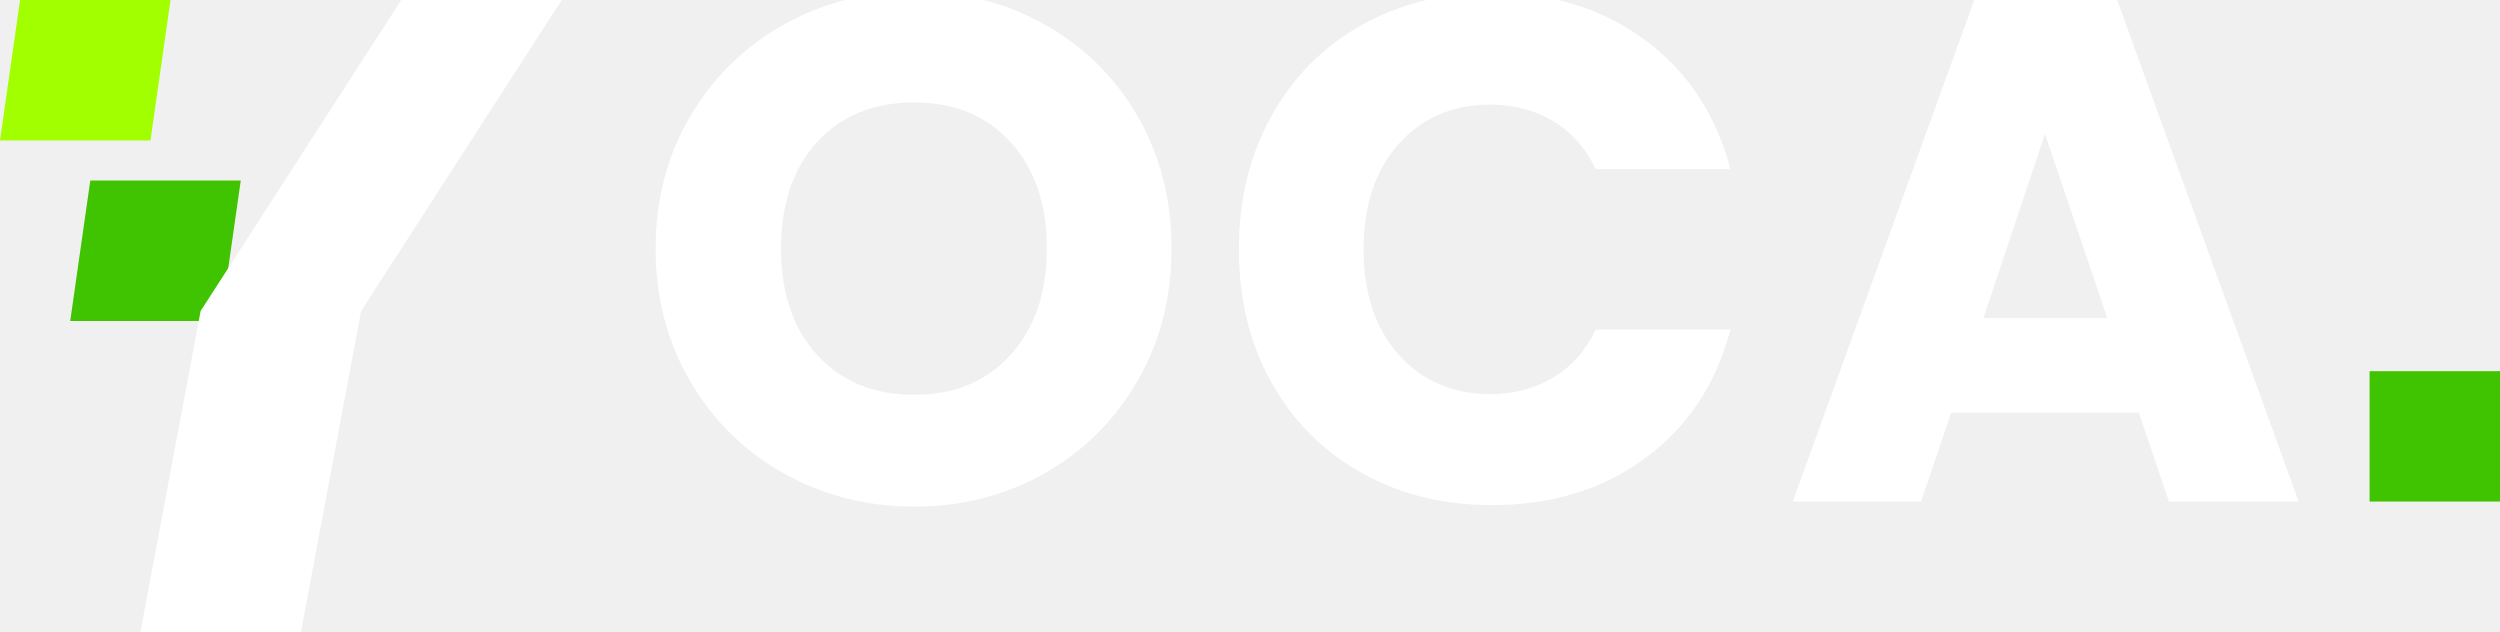
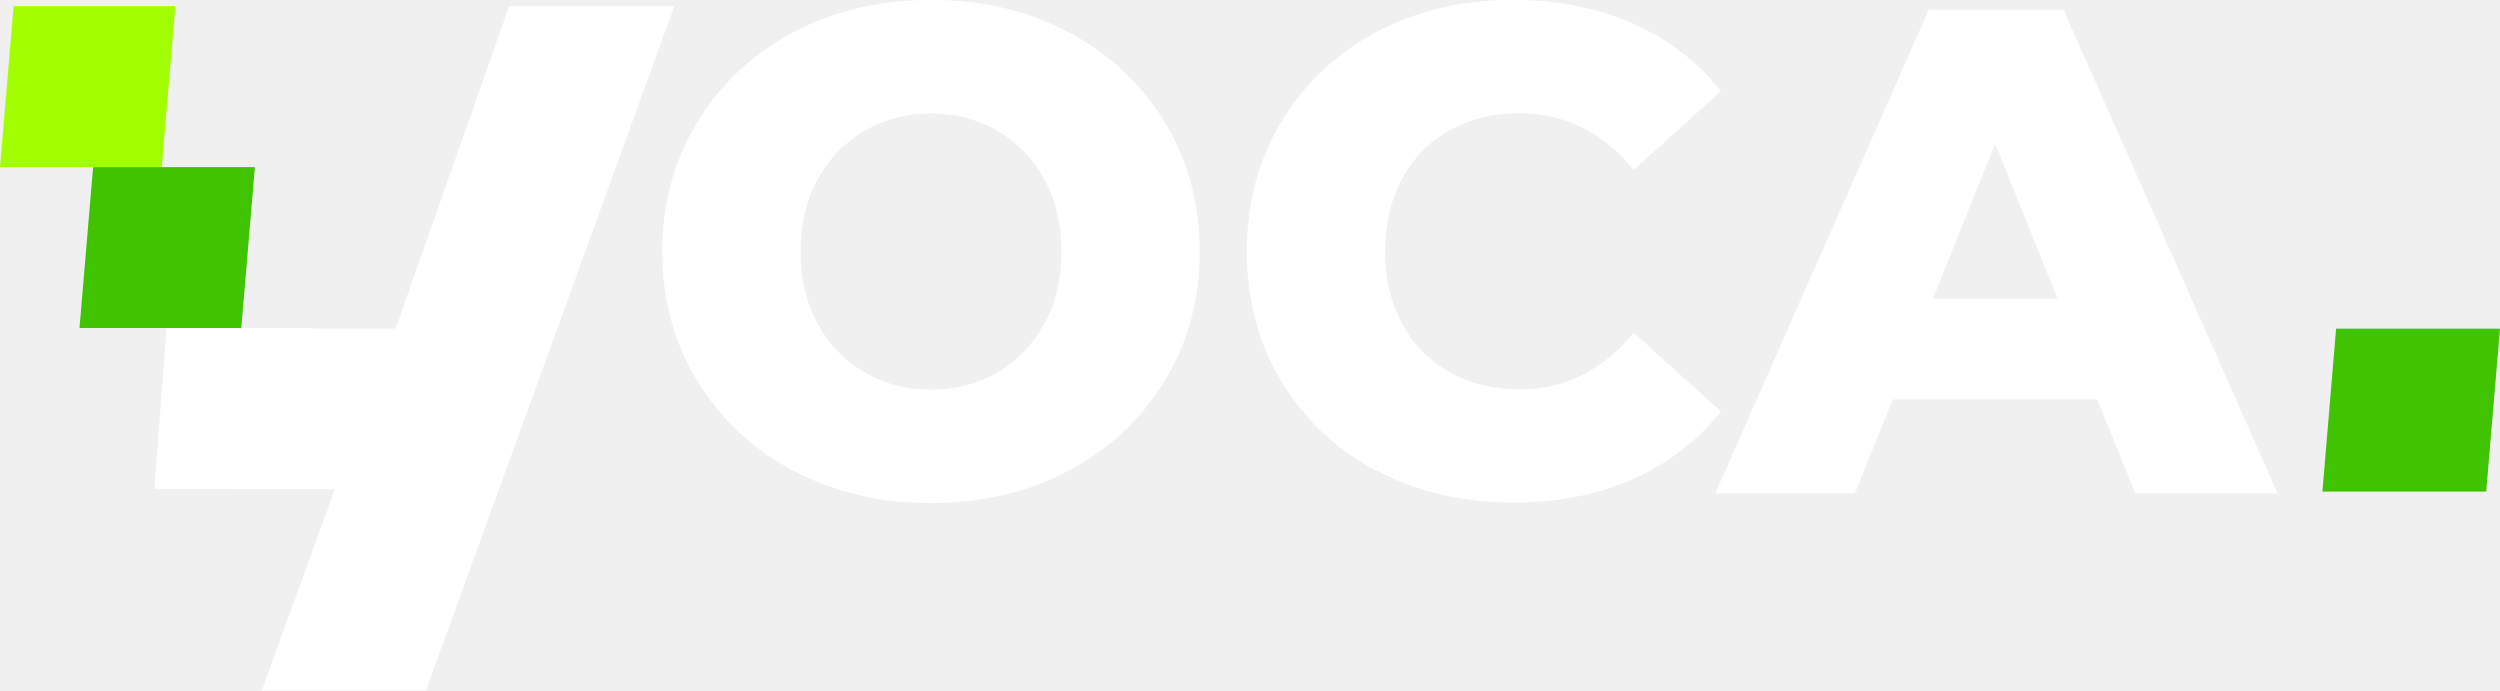
- <svg xmlns="http://www.w3.org/2000/svg" viewBox="0 0 498.429 126" width="498.429" height="126">
-   <polygon points="4,0 34,0 30,28 0,28" fill="#A2FF00" />
-   <polygon points="18,36 48,36 44,64 14,64" fill="#40C401" />
-   <polygon points="80,0 112,0 72,62 40,62" fill="#FFFFFF" />
-   <polygon points="40,62 72,62 60,126 28,126" fill="#FFFFFF" />
-   <path d="M130.714 49.571Q130.714 34.857 137.643 23.143Q144.571 11.429 156.357 4.857Q168.143 -1.714 182.286 -1.714Q196.429 -1.714 208.214 4.857Q220.0 11.429 226.786 23.143Q233.571 34.857 233.571 49.571Q233.571 64.286 226.714 76.071Q219.857 87.857 208.143 94.429Q196.429 101.0 182.286 101.0Q168.143 101.0 156.357 94.429Q144.571 87.857 137.643 76.071Q130.714 64.286 130.714 49.571ZM208.714 49.571Q208.714 36.286 201.5 28.357Q194.286 20.429 182.286 20.429Q170.143 20.429 162.929 28.286Q155.714 36.143 155.714 49.571Q155.714 62.857 162.929 70.786Q170.143 78.714 182.286 78.714Q194.286 78.714 201.5 70.714Q208.714 62.714 208.714 49.571Z" fill="#FFFFFF" />
-   <path d="M297.429 -1.429Q315.286 -1.429 328.0 8Q340.714 17.429 345.0 33.714H318.143Q315.143 27.429 309.643 24.143Q304.143 20.857 297.143 20.857Q285.857 20.857 278.857 28.714Q271.857 36.571 271.857 49.714Q271.857 62.857 278.857 70.714Q285.857 78.571 297.143 78.571Q304.143 78.571 309.643 75.286Q315.143 72.0 318.143 65.714H345.0Q340.714 82.0 328.0 91.357Q315.286 100.714 297.429 100.714Q282.857 100.714 271.357 94.214Q259.857 87.714 253.429 76.143Q247.0 64.571 247.0 49.714Q247.0 34.857 253.429 23.214Q259.857 11.571 271.357 5.071Q282.857 -1.429 297.429 -1.429Z" fill="#FFFFFF" />
-   <path d="M426.429 82.286H389L383 100.0H357.429L393.714 -0.286H422L458.286 100.0H432.429ZM420.143 63.429 407.714 26.714 395.429 63.429Z" fill="#FFFFFF" />
-   <rect x="472.429" y="74" width="26" height="26" fill="#40C401" />
+ <svg xmlns="http://www.w3.org/2000/svg" viewBox="0 0 250 69.05" width="250" height="69.05" role="img" aria-label="Yoca">
+   <path fill="#A2FF00" d="M0,16.71L1.36.62h16.18l-1.36,16.09H0Z" />
+   <path fill="#40C401" d="M25.49,16.71l-1.36,16.09H7.95l1.36-16.09h16.18Z" />
+   <path fill="#FFFFFF" d="M42.59,69.04h-16.41s7.31-20.13,7.31-20.13h-9.96v-.02h-8.1l1.23-16.09h14.66v.06s8.24,0,8.24,0L50.92.62h16.51l-24.83,68.42Z" />
+   <path fill="#FFFFFF" d="M79.32,47.06c-4.08-2.17-7.28-5.16-9.6-8.99-2.33-3.82-3.49-8.13-3.49-12.92s1.16-9.1,3.49-12.92c2.32-3.82,5.53-6.82,9.6-8.99,4.08-2.17,8.68-3.25,13.78-3.25s9.71,1.08,13.78,3.25c4.08,2.17,7.28,5.16,9.6,8.99,2.32,3.82,3.49,8.13,3.49,12.92s-1.16,9.1-3.49,12.92c-2.33,3.82-5.53,6.82-9.6,8.99-4.08,2.17-8.68,3.25-13.78,3.25s-9.7-1.08-13.78-3.25ZM99.73,37.25c1.98-1.15,3.55-2.77,4.7-4.87s1.72-4.5,1.72-7.22-.57-5.13-1.72-7.22c-1.15-2.1-2.72-3.72-4.7-4.87-1.98-1.15-4.19-1.72-6.63-1.72s-4.65.57-6.63,1.72c-1.98,1.15-3.55,2.77-4.7,4.87-1.15,2.1-1.72,4.5-1.72,7.22s.57,5.13,1.72,7.22c1.15,2.1,2.72,3.72,4.7,4.87,1.98,1.15,4.19,1.72,6.63,1.72s4.65-.57,6.63-1.72Z" />
+   <path fill="#FFFFFF" d="M137.64,47.09c-4.03-2.14-7.19-5.13-9.5-8.95-2.3-3.82-3.46-8.16-3.46-12.99s1.15-9.16,3.46-12.99c2.3-3.82,5.47-6.81,9.5-8.95,4.03-2.14,8.58-3.22,13.65-3.22,4.42,0,8.41.78,11.96,2.35,3.55,1.57,6.5,3.82,8.84,6.77l-8.71,7.88c-3.13-3.78-6.93-5.67-11.4-5.67-2.63,0-4.96.57-7.02,1.72-2.06,1.15-3.64,2.77-4.76,4.87-1.13,2.1-1.69,4.5-1.69,7.22s.56,5.13,1.69,7.22c1.13,2.1,2.72,3.72,4.76,4.87,2.04,1.15,4.39,1.72,7.02,1.72,4.46,0,8.27-1.89,11.4-5.67l8.71,7.88c-2.35,2.95-5.29,5.21-8.84,6.77-3.55,1.57-7.54,2.34-11.96,2.34-5.06,0-9.62-1.07-13.65-3.22h0Z" />
+   <path fill="#FFFFFF" d="M209.75,39.94h-20.46l-3.8,9.39h-13.96L192.88.97h13.47l21.42,48.38h-14.24l-3.8-9.39h.01ZM205.74,29.85l-6.22-15.47-6.22,15.47h12.44Z" />
+   <path fill="#40C401" d="M232.24,49.16l1.37-16.29h16.39l-1.38,16.29h-16.38Z" />
</svg>
